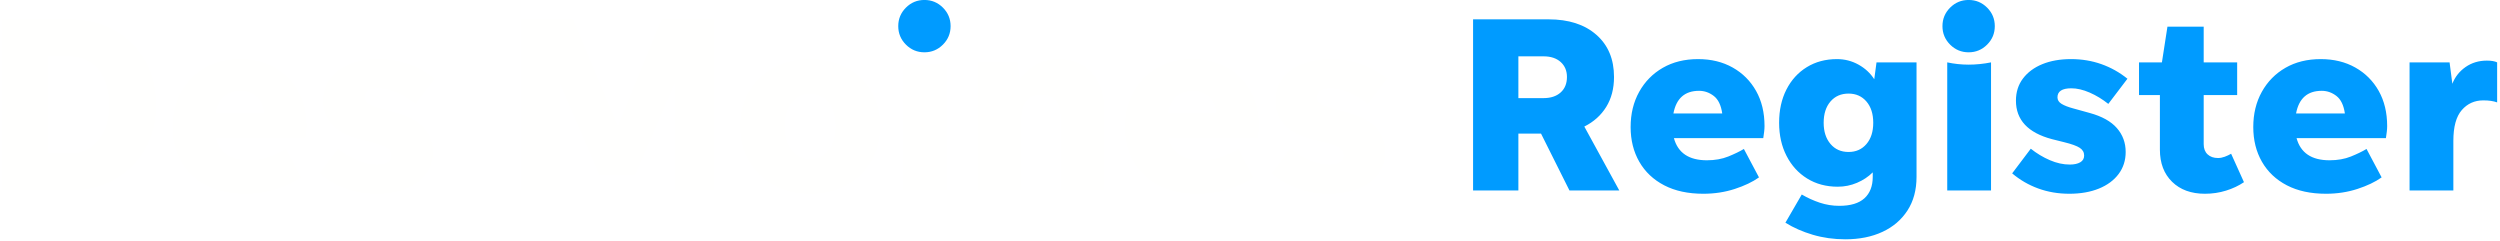
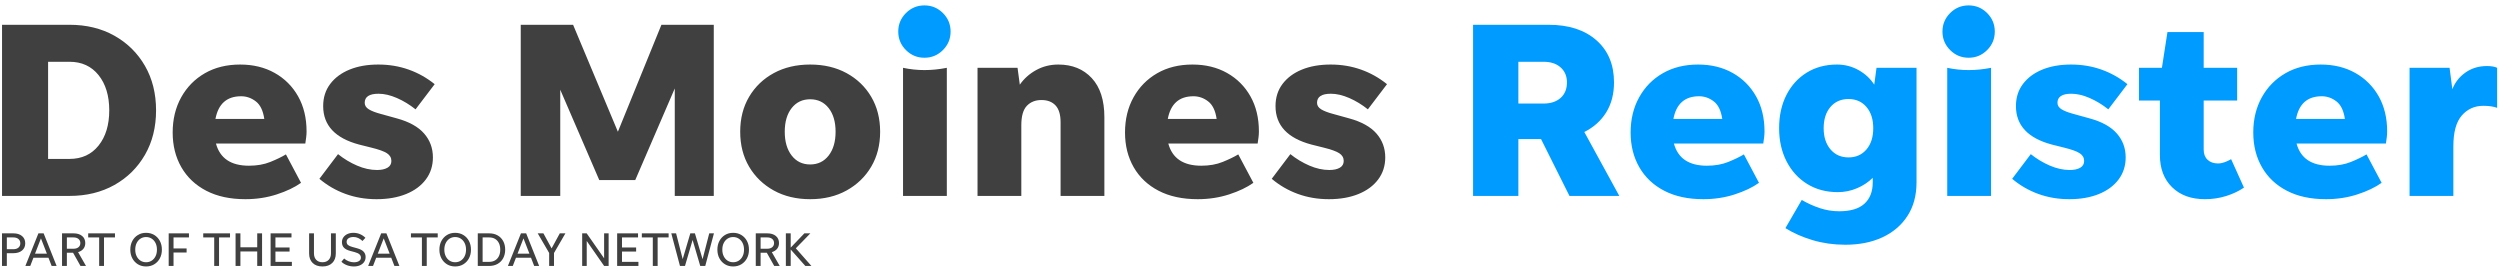
- <svg xmlns="http://www.w3.org/2000/svg" width="447" height="43" viewBox="0 0 447 43">
-   <g fill="none" fill-rule="evenodd" transform="translate(0 -1)">
-     <path fill="#FFFFFE" d="M8.599 28.443L12.424 28.443C14.614 28.443 16.346 27.649 17.622 26.058 18.897 24.468 19.534 22.368 19.534 19.758 19.534 17.148 18.897 15.048 17.622 13.458 16.346 11.868 14.614 11.073 12.424 11.073L8.599 11.073 8.599 28.443zM.364 35.058L.364 4.458 12.424 4.458C15.454 4.458 18.131 5.11 20.457 6.415 22.781 7.721 24.604 9.521 25.924 11.815 27.244 14.11 27.904 16.758 27.904 19.758 27.904 22.758 27.244 25.405 25.924 27.7 24.604 29.995 22.781 31.795 20.457 33.101 18.131 34.405 15.454 35.058 12.424 35.058L.364 35.058.364 35.058zM43.114 17.238C40.564 17.238 39.034 18.588 38.524 21.288L47.254 21.288C47.044 19.818 46.541 18.775 45.746 18.16 44.951 17.546 44.074 17.238 43.114 17.238zM53.824 32.718C52.683 33.528 51.236 34.218 49.482 34.788 47.726 35.357 45.859 35.643 43.879 35.643 41.149 35.643 38.817 35.14 36.881 34.135 34.946 33.131 33.462 31.728 32.426 29.928 31.391 28.128 30.874 26.058 30.874 23.718 30.874 21.349 31.384 19.248 32.404 17.418 33.423 15.588 34.834 14.155 36.634 13.12 38.434 12.085 40.533 11.568 42.934 11.568 45.274 11.568 47.336 12.07 49.121 13.075 50.906 14.081 52.301 15.476 53.306 17.26 54.311 19.046 54.814 21.138 54.814 23.538 54.814 23.868 54.792 24.213 54.746 24.573 54.701 24.933 54.649 25.309 54.589 25.698L38.614 25.698C39.334 28.338 41.298 29.658 44.509 29.658 45.949 29.658 47.224 29.433 48.334 28.983 49.443 28.533 50.374 28.083 51.124 27.633L53.824 32.718 53.824 32.718zM67.324 35.643C65.344 35.643 63.491 35.328 61.766 34.698 60.041 34.068 58.488 33.168 57.109 31.998L60.439 27.588C61.488 28.428 62.621 29.111 63.836 29.635 65.051 30.161 66.244 30.423 67.414 30.423 68.193 30.423 68.815 30.288 69.281 30.018 69.746 29.748 69.979 29.343 69.979 28.803 69.979 28.233 69.716 27.775 69.191 27.431 68.666 27.086 67.729 26.748 66.378 26.418L64.219 25.878C59.928 24.738 57.784 22.443 57.784 18.993 57.784 17.463 58.204 16.143 59.044 15.033 59.883 13.923 61.039 13.068 62.509 12.468 63.978 11.868 65.688 11.568 67.639 11.568 69.558 11.568 71.366 11.868 73.061 12.468 74.756 13.068 76.308 13.938 77.719 15.078L74.299 19.578C73.248 18.738 72.139 18.064 70.969 17.553 69.799 17.043 68.703 16.788 67.684 16.788 66.033 16.788 65.209 17.328 65.209 18.408 65.209 18.888 65.456 19.278 65.951 19.578 66.446 19.878 67.144 20.149 68.044 20.388L70.969 21.198C73.158 21.798 74.778 22.698 75.829 23.898 76.878 25.098 77.404 26.524 77.404 28.173 77.404 29.673 76.983 30.985 76.144 32.11 75.303 33.235 74.126 34.105 72.611 34.721 71.096 35.335 69.333 35.643 67.324 35.643" />
-     <polyline fill="#FFFFFE" points="107.148 32.223 100.173 16.068 100.173 35.058 93.108 35.058 93.108 4.458 102.468 4.458 110.478 23.583 118.263 4.458 127.623 4.458 127.623 35.058 120.648 35.058 120.648 15.843 113.583 32.223 107.148 32.223" />
-     <path fill="#FFFFFE" d="M144.858 29.433C146.237 29.433 147.34 28.9 148.165 27.836 148.99 26.77 149.403 25.353 149.403 23.583 149.403 21.813 148.99 20.403 148.165 19.353 147.34 18.303 146.237 17.778 144.858 17.778 143.478 17.778 142.375 18.303 141.55 19.353 140.725 20.403 140.313 21.813 140.313 23.583 140.313 25.353 140.725 26.77 141.55 27.836 142.375 28.9 143.478 29.433 144.858 29.433zM144.858 35.643C142.398 35.643 140.23 35.125 138.355 34.09 136.48 33.056 135.01 31.638 133.945 29.838 132.88 28.038 132.348 25.953 132.348 23.583 132.348 21.213 132.88 19.128 133.945 17.328 135.01 15.528 136.48 14.118 138.355 13.098 140.23 12.078 142.398 11.568 144.858 11.568 147.317 11.568 149.485 12.078 151.36 13.098 153.235 14.118 154.705 15.528 155.77 17.328 156.835 19.128 157.368 21.213 157.368 23.583 157.368 25.953 156.835 28.038 155.77 29.838 154.705 31.638 153.235 33.056 151.36 34.09 149.485 35.125 147.317 35.643 144.858 35.643L144.858 35.643zM161.462 35.058L161.462 12.153C162.722 12.423 163.997 12.558 165.288 12.558 166.607 12.558 167.942 12.423 169.293 12.153L169.293 35.058 161.462 35.058M182.612 22.413L182.612 35.058 174.782 35.058 174.782 12.153 181.937 12.153 182.342 15.168C183.091 14.088 184.067 13.218 185.267 12.558 186.466 11.899 187.787 11.568 189.227 11.568 191.717 11.568 193.711 12.378 195.212 13.998 196.712 15.618 197.462 17.943 197.462 20.973L197.462 35.058 189.632 35.058 189.632 21.873C189.632 20.523 189.332 19.526 188.732 18.88 188.131 18.235 187.292 17.913 186.212 17.913 185.132 17.913 184.262 18.258 183.602 18.948 182.942 19.639 182.612 20.793 182.612 22.413M213.392 17.238C210.841 17.238 209.312 18.588 208.802 21.288L217.532 21.288C217.321 19.818 216.819 18.775 216.024 18.16 215.229 17.546 214.352 17.238 213.392 17.238zM224.102 32.718C222.961 33.528 221.514 34.218 219.759 34.788 218.004 35.357 216.137 35.643 214.157 35.643 211.426 35.643 209.094 35.14 207.159 34.135 205.224 33.131 203.739 31.728 202.704 29.928 201.669 28.128 201.152 26.058 201.152 23.718 201.152 21.349 201.662 19.248 202.682 17.418 203.701 15.588 205.112 14.155 206.912 13.12 208.711 12.085 210.811 11.568 213.211 11.568 215.552 11.568 217.614 12.07 219.399 13.075 221.184 14.081 222.579 15.476 223.584 17.26 224.589 19.046 225.092 21.138 225.092 23.538 225.092 23.868 225.069 24.213 225.024 24.573 224.979 24.933 224.926 25.309 224.867 25.698L208.892 25.698C209.612 28.338 211.576 29.658 214.787 29.658 216.227 29.658 217.502 29.433 218.612 28.983 219.721 28.533 220.651 28.083 221.402 27.633L224.102 32.718 224.102 32.718zM237.602 35.643C235.622 35.643 233.769 35.328 232.044 34.698 230.318 34.068 228.766 33.168 227.386 31.998L230.716 27.588C231.766 28.428 232.899 29.111 234.114 29.635 235.329 30.161 236.522 30.423 237.691 30.423 238.471 30.423 239.093 30.288 239.559 30.018 240.024 29.748 240.256 29.343 240.256 28.803 240.256 28.233 239.994 27.775 239.469 27.431 238.944 27.086 238.006 26.748 236.656 26.418L234.497 25.878C230.206 24.738 228.062 22.443 228.062 18.993 228.062 17.463 228.482 16.143 229.321 15.033 230.161 13.923 231.316 13.068 232.787 12.468 234.256 11.868 235.966 11.568 237.917 11.568 239.836 11.568 241.644 11.868 243.339 12.468 245.034 13.068 246.586 13.938 247.997 15.078L244.577 19.578C243.526 18.738 242.417 18.064 241.247 17.553 240.077 17.043 238.981 16.788 237.961 16.788 236.311 16.788 235.486 17.328 235.486 18.408 235.486 18.888 235.734 19.278 236.229 19.578 236.724 19.878 237.421 20.149 238.321 20.388L241.247 21.198C243.436 21.798 245.056 22.698 246.107 23.898 247.156 25.098 247.682 26.524 247.682 28.173 247.682 29.673 247.261 30.985 246.421 32.11 245.581 33.235 244.403 34.105 242.889 34.721 241.374 35.335 239.611 35.643 237.602 35.643" />
-     <path fill="#009BFF" class="no-color-change" d="M271.486 18.543L275.986 18.543C277.275 18.543 278.295 18.205 279.046 17.53 279.795 16.855 280.171 15.933 280.171 14.763 280.171 13.653 279.795 12.76 279.046 12.085 278.295 11.41 277.275 11.073 275.986 11.073L271.486 11.073 271.486 18.543zM271.486 24.888L271.486 35.058 263.386 35.058 263.386 4.458 276.886 4.458C280.486 4.458 283.336 5.38 285.436 7.226 287.535 9.07 288.586 11.583 288.586 14.763 288.586 16.833 288.121 18.618 287.191 20.118 286.261 21.618 284.956 22.788 283.276 23.628L289.531 35.058 280.621 35.058 275.536 24.888 271.486 24.888 271.486 24.888zM303.796 17.238C301.246 17.238 299.716 18.588 299.206 21.288L307.936 21.288C307.726 19.818 307.223 18.775 306.428 18.16 305.633 17.546 304.756 17.238 303.796 17.238zM314.506 32.718C313.365 33.528 311.919 34.218 310.164 34.788 308.408 35.357 306.541 35.643 304.561 35.643 301.831 35.643 299.499 35.14 297.564 34.135 295.628 33.131 294.144 31.728 293.108 29.928 292.073 28.128 291.556 26.058 291.556 23.718 291.556 21.349 292.066 19.248 293.086 17.418 294.106 15.588 295.516 14.155 297.316 13.12 299.116 12.085 301.215 11.568 303.616 11.568 305.956 11.568 308.018 12.07 309.803 13.075 311.588 14.081 312.983 15.476 313.988 17.26 314.993 19.046 315.496 21.138 315.496 23.538 315.496 23.868 315.474 24.213 315.428 24.573 315.383 24.933 315.331 25.309 315.271 25.698L299.296 25.698C300.016 28.338 301.981 29.658 305.191 29.658 306.631 29.658 307.906 29.433 309.016 28.983 310.126 28.533 311.056 28.083 311.806 27.633L314.506 32.718 314.506 32.718zM330.526 28.173C331.846 28.173 332.911 27.7 333.721 26.755 334.531 25.811 334.936 24.543 334.936 22.953 334.936 21.363 334.531 20.096 333.721 19.15 332.911 18.205 331.846 17.733 330.526 17.733 329.176 17.733 328.096 18.205 327.286 19.15 326.476 20.096 326.071 21.363 326.071 22.953 326.071 24.513 326.476 25.774 327.286 26.733 328.096 27.693 329.176 28.173 330.526 28.173zM342.676 32.628C342.676 34.968 342.136 36.971 341.056 38.635 339.976 40.3 338.483 41.575 336.578 42.46 334.673 43.345 332.461 43.788 329.941 43.788 327.9 43.788 325.965 43.518 324.136 42.978 322.306 42.438 320.671 41.718 319.231 40.818L322.156 35.778C323.175 36.378 324.248 36.865 325.373 37.24 326.498 37.615 327.661 37.803 328.861 37.803 330.87 37.803 332.371 37.353 333.361 36.453 334.351 35.553 334.846 34.278 334.846 32.628L334.846 31.818C334.065 32.599 333.128 33.221 332.033 33.686 330.938 34.151 329.79 34.383 328.591 34.383 326.521 34.383 324.698 33.895 323.123 32.92 321.548 31.946 320.318 30.596 319.433 28.87 318.548 27.145 318.106 25.173 318.106 22.953 318.106 20.703 318.54 18.723 319.411 17.013 320.28 15.303 321.496 13.968 323.056 13.008 324.615 12.048 326.415 11.568 328.456 11.568 329.836 11.568 331.118 11.899 332.303 12.558 333.488 13.218 334.425 14.088 335.116 15.168L335.521 12.153 342.676 12.153 342.676 32.628 342.676 32.628zM348.166 35.058L348.166 12.153C349.425 12.423 350.7 12.558 351.991 12.558 353.31 12.558 354.646 12.423 355.996 12.153L355.996 35.058 348.166 35.058zM351.991 10.353C350.7 10.353 349.598 9.896 348.683 8.98 347.768 8.065 347.311 6.963 347.311 5.673 347.311 4.383 347.768 3.281 348.683 2.365 349.598 1.451 350.7.993 351.991.993 353.28.993 354.382 1.451 355.298 2.365 356.213 3.281 356.67 4.383 356.67 5.673 356.67 6.963 356.213 8.065 355.298 8.98 354.382 9.896 353.28 10.353 351.991 10.353L351.991 10.353zM369.99 35.643C368.01 35.643 366.157 35.328 364.433 34.698 362.707 34.068 361.155 33.168 359.775 31.998L363.105 27.588C364.155 28.428 365.288 29.111 366.503 29.635 367.718 30.161 368.91 30.423 370.08 30.423 370.86 30.423 371.482 30.288 371.948 30.018 372.413 29.748 372.645 29.343 372.645 28.803 372.645 28.233 372.382 27.775 371.857 27.431 371.333 27.086 370.395 26.748 369.045 26.418L366.885 25.878C362.595 24.738 360.45 22.443 360.45 18.993 360.45 17.463 360.87 16.143 361.71 15.033 362.55 13.923 363.705 13.068 365.175 12.468 366.645 11.868 368.355 11.568 370.305 11.568 372.225 11.568 374.032 11.868 375.728 12.468 377.422 13.068 378.975 13.938 380.385 15.078L376.965 19.578C375.915 18.738 374.805 18.064 373.635 17.553 372.465 17.043 371.37 16.788 370.35 16.788 368.7 16.788 367.875 17.328 367.875 18.408 367.875 18.888 368.123 19.278 368.618 19.578 369.113 19.878 369.81 20.149 370.71 20.388L373.635 21.198C375.825 21.798 377.445 22.698 378.495 23.898 379.545 25.098 380.07 26.524 380.07 28.173 380.07 29.673 379.649 30.985 378.81 32.11 377.97 33.235 376.792 34.105 375.278 34.721 373.762 35.335 372 35.643 369.99 35.643M401.22 33.573C400.29 34.203 399.224 34.706 398.025 35.08 396.825 35.455 395.565 35.643 394.245 35.643 391.785 35.643 389.827 34.931 388.372 33.505 386.917 32.081 386.19 30.168 386.19 27.768L386.19 18.003 382.455 18.003 382.455 12.153 386.55 12.153 387.54 5.763 394.02 5.763 394.02 12.153 400.005 12.153 400.005 18.003 394.02 18.003 394.02 26.778C394.02 27.559 394.252 28.166 394.717 28.601 395.182 29.036 395.804 29.253 396.585 29.253 396.974 29.253 397.372 29.178 397.777 29.028 398.182 28.878 398.565 28.698 398.925 28.488L401.22 33.573M415.124 17.238C412.574 17.238 411.044 18.588 410.535 21.288L419.265 21.288C419.054 19.818 418.552 18.775 417.757 18.16 416.962 17.546 416.084 17.238 415.124 17.238zM425.834 32.718C424.694 33.528 423.247 34.218 421.492 34.788 419.737 35.357 417.869 35.643 415.89 35.643 413.159 35.643 410.827 35.14 408.892 34.135 406.957 33.131 405.472 31.728 404.437 29.928 403.402 28.128 402.885 26.058 402.885 23.718 402.885 21.349 403.395 19.248 404.415 17.418 405.434 15.588 406.845 14.155 408.645 13.12 410.444 12.085 412.544 11.568 414.944 11.568 417.284 11.568 419.347 12.07 421.132 13.075 422.916 14.081 424.312 15.476 425.317 17.26 426.321 19.046 426.824 21.138 426.824 23.538 426.824 23.868 426.802 24.213 426.757 24.573 426.712 24.933 426.659 25.309 426.6 25.698L410.625 25.698C411.345 28.338 413.309 29.658 416.52 29.658 417.959 29.658 419.234 29.433 420.345 28.983 421.454 28.533 422.384 28.083 423.135 27.633L425.834 32.718 425.834 32.718zM438.66 26.193L438.66 35.058 430.83 35.058 430.83 12.153 437.984 12.153 438.48 15.978C438.959 14.748 439.747 13.75 440.842 12.985 441.937 12.221 443.205 11.838 444.645 11.838 445.455 11.838 446.069 11.943 446.489 12.153L446.489 19.308C446.159 19.189 445.792 19.099 445.387 19.038 444.982 18.978 444.524 18.948 444.015 18.948 442.454 18.948 441.172 19.526 440.167 20.681 439.162 21.836 438.66 23.673 438.66 26.193M165.288 10.353C163.997 10.353 162.895 9.896 161.98 8.98 161.065 8.065 160.607 6.963 160.607 5.673 160.607 4.383 161.065 3.281 161.98 2.365 162.895 1.451 163.997.993 165.288.993 166.577.993 167.679 1.451 168.595 2.365 169.51 3.281 169.967 4.383 169.967 5.673 169.967 6.963 169.51 8.065 168.595 8.98 167.679 9.896 166.577 10.353 165.288 10.353" />
+ <svg xmlns="http://www.w3.org/2000/svg" width="447" height="48" viewBox="0 0 447 48">
+   <g fill="none" fill-rule="evenodd">
+     <path fill="#404040" d="M8.599 28.415L12.424 28.415C14.614 28.415 16.346 27.621 17.622 26.03 18.897 24.44 19.534 22.34 19.534 19.73 19.534 17.12 18.897 15.02 17.622 13.43 16.346 11.84 14.614 11.045 12.424 11.045L8.599 11.045 8.599 28.415zM.364 35.03L.364 4.43 12.424 4.43C15.454 4.43 18.131 5.082 20.457 6.387 22.781 7.693 24.604 9.493 25.924 11.787 27.244 14.082 27.904 16.73 27.904 19.73 27.904 22.73 27.244 25.377 25.924 27.672 24.604 29.967 22.781 31.767 20.457 33.073 18.131 34.377 15.454 35.03 12.424 35.03L.364 35.03zM43.114 17.21C40.564 17.21 39.034 18.56 38.524 21.26L47.254 21.26C47.044 19.79 46.541 18.747 45.746 18.132 44.951 17.518 44.074 17.21 43.114 17.21zM53.824 32.69C52.683 33.5 51.236 34.19 49.482 34.76 47.726 35.329 45.859 35.615 43.879 35.615 41.149 35.615 38.817 35.112 36.881 34.107 34.946 33.103 33.462 31.7 32.426 29.9 31.391 28.1 30.874 26.03 30.874 23.69 30.874 21.321 31.384 19.22 32.404 17.39 33.423 15.56 34.834 14.127 36.634 13.092 38.434 12.057 40.533 11.54 42.934 11.54 45.274 11.54 47.336 12.042 49.121 13.047 50.906 14.053 52.301 15.448 53.306 17.232 54.311 19.018 54.814 21.11 54.814 23.51 54.814 23.84 54.792 24.185 54.746 24.545 54.701 24.905 54.649 25.281 54.589 25.67L38.614 25.67C39.334 28.31 41.298 29.63 44.509 29.63 45.949 29.63 47.224 29.405 48.334 28.955 49.443 28.505 50.374 28.055 51.124 27.605L53.824 32.69zM67.324 35.615C65.344 35.615 63.491 35.3 61.766 34.67 60.041 34.04 58.488 33.14 57.109 31.97L60.439 27.56C61.488 28.4 62.621 29.083 63.836 29.607 65.051 30.133 66.244 30.395 67.414 30.395 68.193 30.395 68.815 30.26 69.281 29.99 69.746 29.72 69.979 29.315 69.979 28.775 69.979 28.205 69.716 27.747 69.191 27.403 68.666 27.058 67.729 26.72 66.378 26.39L64.219 25.85C59.928 24.71 57.784 22.415 57.784 18.965 57.784 17.435 58.204 16.115 59.044 15.005 59.883 13.895 61.039 13.04 62.509 12.44 63.978 11.84 65.688 11.54 67.639 11.54 69.558 11.54 71.366 11.84 73.061 12.44 74.756 13.04 76.308 13.91 77.719 15.05L74.299 19.55C73.248 18.71 72.139 18.035 70.969 17.525 69.799 17.015 68.703 16.76 67.684 16.76 66.033 16.76 65.209 17.3 65.209 18.38 65.209 18.86 65.456 19.25 65.951 19.55 66.446 19.85 67.144 20.121 68.044 20.36L70.969 21.17C73.158 21.77 74.778 22.67 75.829 23.87 76.878 25.07 77.404 26.496 77.404 28.145 77.404 29.645 76.983 30.957 76.144 32.082 75.303 33.207 74.126 34.077 72.611 34.693 71.096 35.307 69.333 35.615 67.324 35.615" />
+     <polyline fill="#404040" points="107.148 32.195 100.173 16.04 100.173 35.03 93.108 35.03 93.108 4.43 102.468 4.43 110.478 23.555 118.263 4.43 127.623 4.43 127.623 35.03 120.648 35.03 120.648 15.815 113.583 32.195 107.148 32.195" />
+     <path fill="#404040" d="M144.858 29.405C146.237 29.405 147.34 28.872 148.165 27.807 148.99 26.742 149.403 25.325 149.403 23.555 149.403 21.785 148.99 20.375 148.165 19.325 147.34 18.275 146.237 17.75 144.858 17.75 143.478 17.75 142.375 18.275 141.55 19.325 140.725 20.375 140.313 21.785 140.313 23.555 140.313 25.325 140.725 26.742 141.55 27.807 142.375 28.872 143.478 29.405 144.858 29.405zM144.858 35.615C142.398 35.615 140.23 35.097 138.355 34.062 136.48 33.028 135.01 31.61 133.945 29.81 132.88 28.01 132.348 25.925 132.348 23.555 132.348 21.185 132.88 19.1 133.945 17.3 135.01 15.5 136.48 14.09 138.355 13.07 140.23 12.05 142.398 11.54 144.858 11.54 147.317 11.54 149.485 12.05 151.36 13.07 153.235 14.09 154.705 15.5 155.77 17.3 156.835 19.1 157.368 21.185 157.368 23.555 157.368 25.925 156.835 28.01 155.77 29.81 154.705 31.61 153.235 33.028 151.36 34.062 149.485 35.097 147.317 35.615 144.858 35.615zM161.462 35.03L161.462 12.125C162.722 12.395 163.997 12.53 165.288 12.53 166.607 12.53 167.942 12.395 169.293 12.125L169.293 35.03 161.462 35.03M182.612 22.385L182.612 35.03 174.782 35.03 174.782 12.125 181.937 12.125 182.342 15.14C183.091 14.06 184.067 13.19 185.267 12.53 186.466 11.87 187.787 11.54 189.227 11.54 191.717 11.54 193.711 12.35 195.212 13.97 196.712 15.59 197.462 17.915 197.462 20.945L197.462 35.03 189.632 35.03 189.632 21.845C189.632 20.495 189.332 19.498 188.732 18.852 188.131 18.207 187.292 17.885 186.212 17.885 185.132 17.885 184.262 18.23 183.602 18.92 182.942 19.611 182.612 20.765 182.612 22.385M213.392 17.21C210.841 17.21 209.312 18.56 208.802 21.26L217.532 21.26C217.321 19.79 216.819 18.747 216.024 18.132 215.229 17.518 214.352 17.21 213.392 17.21zM224.102 32.69C222.961 33.5 221.514 34.19 219.759 34.76 218.004 35.329 216.137 35.615 214.157 35.615 211.426 35.615 209.094 35.112 207.159 34.107 205.224 33.103 203.739 31.7 202.704 29.9 201.669 28.1 201.152 26.03 201.152 23.69 201.152 21.321 201.662 19.22 202.682 17.39 203.701 15.56 205.112 14.127 206.912 13.092 208.711 12.057 210.811 11.54 213.211 11.54 215.552 11.54 217.614 12.042 219.399 13.047 221.184 14.053 222.579 15.448 223.584 17.232 224.589 19.018 225.092 21.11 225.092 23.51 225.092 23.84 225.069 24.185 225.024 24.545 224.979 24.905 224.926 25.281 224.867 25.67L208.892 25.67C209.612 28.31 211.576 29.63 214.787 29.63 216.227 29.63 217.502 29.405 218.612 28.955 219.721 28.505 220.651 28.055 221.402 27.605L224.102 32.69zM237.602 35.615C235.622 35.615 233.769 35.3 232.044 34.67 230.318 34.04 228.766 33.14 227.386 31.97L230.716 27.56C231.766 28.4 232.899 29.083 234.114 29.607 235.329 30.133 236.522 30.395 237.691 30.395 238.471 30.395 239.093 30.26 239.559 29.99 240.024 29.72 240.256 29.315 240.256 28.775 240.256 28.205 239.994 27.747 239.469 27.403 238.944 27.058 238.006 26.72 236.656 26.39L234.497 25.85C230.206 24.71 228.062 22.415 228.062 18.965 228.062 17.435 228.482 16.115 229.321 15.005 230.161 13.895 231.316 13.04 232.787 12.44 234.256 11.84 235.966 11.54 237.917 11.54 239.836 11.54 241.644 11.84 243.339 12.44 245.034 13.04 246.586 13.91 247.997 15.05L244.577 19.55C243.526 18.71 242.417 18.035 241.247 17.525 240.077 17.015 238.981 16.76 237.961 16.76 236.311 16.76 235.486 17.3 235.486 18.38 235.486 18.86 235.734 19.25 236.229 19.55 236.724 19.85 237.421 20.121 238.321 20.36L241.247 21.17C243.436 21.77 245.056 22.67 246.107 23.87 247.156 25.07 247.682 26.496 247.682 28.145 247.682 29.645 247.261 30.957 246.421 32.082 245.581 33.207 244.403 34.077 242.889 34.693 241.374 35.307 239.611 35.615 237.602 35.615" />
+     <path class="no-color-change" fill="#009BFF" d="M271.486 18.515L275.986 18.515C277.275 18.515 278.295 18.177 279.046 17.502 279.795 16.827 280.171 15.905 280.171 14.735 280.171 13.625 279.795 12.732 279.046 12.057 278.295 11.382 277.275 11.045 275.986 11.045L271.486 11.045 271.486 18.515zM271.486 24.86L271.486 35.03 263.386 35.03 263.386 4.43 276.886 4.43C280.486 4.43 283.336 5.352 285.436 7.198 287.535 9.042 288.586 11.555 288.586 14.735 288.586 16.805 288.121 18.59 287.191 20.09 286.261 21.59 284.956 22.76 283.276 23.6L289.531 35.03 280.621 35.03 275.536 24.86 271.486 24.86zM303.796 17.21C301.246 17.21 299.716 18.56 299.206 21.26L307.936 21.26C307.726 19.79 307.223 18.747 306.428 18.132 305.633 17.518 304.756 17.21 303.796 17.21zM314.506 32.69C313.365 33.5 311.919 34.19 310.164 34.76 308.408 35.329 306.541 35.615 304.561 35.615 301.831 35.615 299.499 35.112 297.564 34.107 295.628 33.103 294.144 31.7 293.108 29.9 292.073 28.1 291.556 26.03 291.556 23.69 291.556 21.321 292.066 19.22 293.086 17.39 294.106 15.56 295.516 14.127 297.316 13.092 299.116 12.057 301.215 11.54 303.616 11.54 305.956 11.54 308.018 12.042 309.803 13.047 311.588 14.053 312.983 15.448 313.988 17.232 314.993 19.018 315.496 21.11 315.496 23.51 315.496 23.84 315.474 24.185 315.428 24.545 315.383 24.905 315.331 25.281 315.271 25.67L299.296 25.67C300.016 28.31 301.981 29.63 305.191 29.63 306.631 29.63 307.906 29.405 309.016 28.955 310.126 28.505 311.056 28.055 311.806 27.605L314.506 32.69zM330.526 28.145C331.846 28.145 332.911 27.672 333.721 26.727 334.531 25.783 334.936 24.515 334.936 22.925 334.936 21.335 334.531 20.068 333.721 19.122 332.911 18.177 331.846 17.705 330.526 17.705 329.176 17.705 328.096 18.177 327.286 19.122 326.476 20.068 326.071 21.335 326.071 22.925 326.071 24.485 326.476 25.746 327.286 26.705 328.096 27.665 329.176 28.145 330.526 28.145zM342.676 32.6C342.676 34.94 342.136 36.943 341.056 38.607 339.976 40.272 338.483 41.547 336.578 42.432 334.673 43.317 332.461 43.76 329.941 43.76 327.9 43.76 325.965 43.49 324.136 42.95 322.306 42.41 320.671 41.69 319.231 40.79L322.156 35.75C323.175 36.35 324.248 36.837 325.373 37.212 326.498 37.587 327.661 37.775 328.861 37.775 330.87 37.775 332.371 37.325 333.361 36.425 334.351 35.525 334.846 34.25 334.846 32.6L334.846 31.79C334.065 32.571 333.128 33.193 332.033 33.658 330.938 34.123 329.79 34.355 328.591 34.355 326.521 34.355 324.698 33.867 323.123 32.892 321.548 31.918 320.318 30.568 319.433 28.842 318.548 27.117 318.106 25.145 318.106 22.925 318.106 20.675 318.54 18.695 319.411 16.985 320.28 15.275 321.496 13.94 323.056 12.98 324.615 12.02 326.415 11.54 328.456 11.54 329.836 11.54 331.118 11.87 332.303 12.53 333.488 13.19 334.425 14.06 335.116 15.14L335.521 12.125 342.676 12.125 342.676 32.6zM348.166 35.03L348.166 12.125C349.425 12.395 350.7 12.53 351.991 12.53 353.31 12.53 354.646 12.395 355.996 12.125L355.996 35.03 348.166 35.03zM351.991 10.325C350.7 10.325 349.598 9.868 348.683 8.952 347.768 8.037 347.311 6.935 347.311 5.645 347.311 4.355 347.768 3.253 348.683 2.337 349.598 1.423 350.7.965 351.991.965 353.28.965 354.382 1.423 355.298 2.337 356.213 3.253 356.67 4.355 356.67 5.645 356.67 6.935 356.213 8.037 355.298 8.952 354.382 9.868 353.28 10.325 351.991 10.325zM369.99 35.615C368.01 35.615 366.157 35.3 364.433 34.67 362.707 34.04 361.155 33.14 359.775 31.97L363.105 27.56C364.155 28.4 365.288 29.083 366.503 29.607 367.718 30.133 368.91 30.395 370.08 30.395 370.86 30.395 371.482 30.26 371.948 29.99 372.413 29.72 372.645 29.315 372.645 28.775 372.645 28.205 372.382 27.747 371.857 27.403 371.333 27.058 370.395 26.72 369.045 26.39L366.885 25.85C362.595 24.71 360.45 22.415 360.45 18.965 360.45 17.435 360.87 16.115 361.71 15.005 362.55 13.895 363.705 13.04 365.175 12.44 366.645 11.84 368.355 11.54 370.305 11.54 372.225 11.54 374.032 11.84 375.728 12.44 377.422 13.04 378.975 13.91 380.385 15.05L376.965 19.55C375.915 18.71 374.805 18.035 373.635 17.525 372.465 17.015 371.37 16.76 370.35 16.76 368.7 16.76 367.875 17.3 367.875 18.38 367.875 18.86 368.123 19.25 368.618 19.55 369.113 19.85 369.81 20.121 370.71 20.36L373.635 21.17C375.825 21.77 377.445 22.67 378.495 23.87 379.545 25.07 380.07 26.496 380.07 28.145 380.07 29.645 379.649 30.957 378.81 32.082 377.97 33.207 376.792 34.077 375.278 34.693 373.762 35.307 372 35.615 369.99 35.615M401.22 33.545C400.29 34.175 399.224 34.678 398.025 35.052 396.825 35.427 395.565 35.615 394.245 35.615 391.785 35.615 389.827 34.903 388.372 33.477 386.917 32.053 386.19 30.14 386.19 27.74L386.19 17.975 382.455 17.975 382.455 12.125 386.55 12.125 387.54 5.735 394.02 5.735 394.02 12.125 400.005 12.125 400.005 17.975 394.02 17.975 394.02 26.75C394.02 27.531 394.252 28.138 394.717 28.573 395.182 29.008 395.804 29.225 396.585 29.225 396.974 29.225 397.372 29.15 397.777 29 398.182 28.85 398.565 28.67 398.925 28.46L401.22 33.545M415.124 17.21C412.574 17.21 411.044 18.56 410.535 21.26L419.265 21.26C419.054 19.79 418.552 18.747 417.757 18.132 416.962 17.518 416.084 17.21 415.124 17.21zM425.834 32.69C424.694 33.5 423.247 34.19 421.492 34.76 419.737 35.329 417.869 35.615 415.89 35.615 413.159 35.615 410.827 35.112 408.892 34.107 406.957 33.103 405.472 31.7 404.437 29.9 403.402 28.1 402.885 26.03 402.885 23.69 402.885 21.321 403.395 19.22 404.415 17.39 405.434 15.56 406.845 14.127 408.645 13.092 410.444 12.057 412.544 11.54 414.944 11.54 417.284 11.54 419.347 12.042 421.132 13.047 422.916 14.053 424.312 15.448 425.317 17.232 426.321 19.018 426.824 21.11 426.824 23.51 426.824 23.84 426.802 24.185 426.757 24.545 426.712 24.905 426.659 25.281 426.6 25.67L410.625 25.67C411.345 28.31 413.309 29.63 416.52 29.63 417.959 29.63 419.234 29.405 420.345 28.955 421.454 28.505 422.384 28.055 423.135 27.605L425.834 32.69zM438.66 26.165L438.66 35.03 430.83 35.03 430.83 12.125 437.984 12.125 438.48 15.95C438.959 14.72 439.747 13.722 440.842 12.957 441.937 12.193 443.205 11.81 444.645 11.81 445.455 11.81 446.069 11.915 446.489 12.125L446.489 19.28C446.159 19.16 445.792 19.071 445.387 19.01 444.982 18.95 444.524 18.92 444.015 18.92 442.454 18.92 441.172 19.498 440.167 20.653 439.162 21.808 438.66 23.645 438.66 26.165M165.288 10.325C163.997 10.325 162.895 9.868 161.98 8.952 161.065 8.037 160.607 6.935 160.607 5.645 160.607 4.355 161.065 3.253 161.98 2.337 162.895 1.423 163.997.965 165.288.965 166.577.965 167.679 1.423 168.595 2.337 169.51 3.253 169.967 4.355 169.967 5.645 169.967 6.935 169.51 8.037 168.595 8.952 167.679 9.868 166.577 10.325 165.288 10.325" />
+     <path fill="#404040" d="M1.222 44.559L2.387 44.559C2.77 44.559 3.073 44.464 3.295 44.276 3.518 44.088 3.63 43.83 3.63 43.505 3.63 43.179 3.518 42.922 3.295 42.734 3.073 42.545 2.77 42.451 2.387 42.451L1.222 42.451 1.222 44.559zM.357 47.549L.357 41.723 2.387 41.723C3.038 41.723 3.555 41.883 3.938 42.203 4.321 42.523 4.512 42.957 4.512 43.505 4.512 44.048 4.321 44.477 3.938 44.794 3.555 45.111 3.038 45.27 2.387 45.27L1.222 45.27 1.222 47.549.357 47.549zM6.26 45.355L8.384 45.355 7.322 42.623 6.26 45.355zM9.232 47.549L8.667 46.084 5.977 46.084 5.411 47.549 4.538 47.549 6.868 41.723 7.802 41.723 10.123 47.549 9.232 47.549zM11.957 44.473L13.148 44.473C13.519 44.473 13.814 44.382 14.034 44.199 14.254 44.016 14.364 43.771 14.364 43.462 14.364 43.154 14.254 42.908 14.034 42.725 13.814 42.543 13.519 42.451 13.148 42.451L11.957 42.451 11.957 44.473zM11.957 45.184L11.957 47.549 11.091 47.549 11.091 41.723 13.148 41.723C13.793 41.723 14.304 41.879 14.681 42.19 15.058 42.501 15.246 42.925 15.246 43.462 15.246 43.868 15.132 44.211 14.904 44.49 14.675 44.77 14.361 44.967 13.961 45.081L15.375 47.549 14.39 47.549 13.062 45.184 11.957 45.184z" />
+     <polyline fill="#404040" points="17.731 47.549 17.731 42.451 15.769 42.451 15.769 41.723 20.558 41.723 20.558 42.451 18.596 42.451 18.596 47.549 17.731 47.549" />
+     <path fill="#404040" d="M26.118,46.889 C26.495,46.889 26.83,46.793 27.124,46.602 C27.418,46.411 27.648,46.146 27.814,45.809 C27.979,45.473 28.062,45.081 28.062,44.635 C28.062,44.19 27.979,43.799 27.814,43.462 C27.648,43.125 27.418,42.861 27.124,42.67 C26.83,42.478 26.495,42.382 26.118,42.382 C25.741,42.382 25.407,42.478 25.115,42.67 C24.824,42.861 24.595,43.125 24.43,43.462 C24.264,43.799 24.181,44.19 24.181,44.635 C24.181,45.081 24.264,45.473 24.43,45.809 C24.595,46.146 24.824,46.411 25.115,46.602 C25.407,46.793 25.741,46.889 26.118,46.889 Z M26.118,47.643 C25.569,47.643 25.084,47.514 24.661,47.257 C24.239,47 23.906,46.646 23.663,46.195 C23.42,45.744 23.299,45.224 23.299,44.635 C23.299,44.048 23.42,43.528 23.663,43.077 C23.906,42.625 24.239,42.271 24.661,42.014 C25.084,41.757 25.569,41.629 26.118,41.629 C26.666,41.629 27.153,41.757 27.578,42.014 C28.004,42.271 28.338,42.625 28.581,43.077 C28.823,43.528 28.945,44.048 28.945,44.635 C28.945,45.224 28.823,45.744 28.581,46.195 C28.338,46.646 28.004,47 27.578,47.257 C27.153,47.514 26.666,47.643 26.118,47.643 Z" />
+     <polyline fill="#404040" points="31.027 47.549 30.161 47.549 30.161 41.723 33.785 41.723 33.785 42.451 31.027 42.451 31.027 44.422 33.365 44.422 33.365 45.149 31.027 45.149 31.027 47.549" />
+     <polyline fill="#404040" points="38.3 47.549 38.3 42.451 36.338 42.451 36.338 41.723 41.127 41.723 41.127 42.451 39.165 42.451 39.165 47.549 38.3 47.549" />
+     <polyline fill="#404040" points="42.12 47.549 42.12 41.723 42.986 41.723 42.986 44.216 45.992 44.216 45.992 41.723 46.858 41.723 46.858 47.549 45.992 47.549 45.992 44.961 42.986 44.961 42.986 47.549 42.12 47.549" />
+     <polyline fill="#404040" points="48.383 47.549 48.383 41.723 52.118 41.723 52.118 42.451 49.248 42.451 49.248 44.25 51.775 44.25 51.775 44.978 49.248 44.978 49.248 46.82 52.186 46.82 52.186 47.549 48.383 47.549" />
+     <path fill="#404040" d="M57.652 46.889C58.126 46.889 58.499 46.746 58.77 46.461 59.041 46.175 59.177 45.789 59.177 45.304L59.177 41.723 60.042 41.723 60.042 45.312C60.042 46.038 59.829 46.607 59.404 47.021 58.978 47.436 58.394 47.643 57.652 47.643 56.909 47.643 56.327 47.436 55.904 47.021 55.482 46.607 55.27 46.038 55.27 45.312L55.27 41.723 56.136 41.723 56.136 45.304C56.136 45.789 56.271 46.175 56.542 46.461 56.814 46.746 57.184 46.889 57.652 46.889M63.272 47.643C62.832 47.643 62.412 47.565 62.013 47.412 61.613 47.257 61.29 47.051 61.044 46.795L61.533 46.22C61.761 46.432 62.031 46.598 62.342 46.717 62.654 46.837 62.964 46.897 63.272 46.897 63.649 46.897 63.953 46.825 64.184 46.679 64.415 46.533 64.531 46.332 64.531 46.075 64.531 45.841 64.448 45.644 64.283 45.484 64.117 45.324 63.834 45.19 63.435 45.081L62.629 44.867C62.109 44.73 61.731 44.536 61.494 44.284 61.257 44.033 61.139 43.705 61.139 43.299 61.139 42.968 61.227 42.677 61.404 42.425 61.581 42.174 61.825 41.979 62.137 41.838 62.448 41.699 62.801 41.629 63.195 41.629 63.612 41.629 64.003 41.707 64.368 41.864 64.734 42.021 65.057 42.24 65.336 42.52L64.814 43.085C64.568 42.857 64.313 42.681 64.047 42.558 63.782 42.435 63.5 42.374 63.203 42.374 62.843 42.374 62.549 42.45 62.321 42.601 62.092 42.752 61.978 42.962 61.978 43.23 61.978 43.476 62.059 43.668 62.222 43.805 62.385 43.942 62.635 44.056 62.972 44.148L63.871 44.396C64.391 44.539 64.771 44.738 65.011 44.996 65.251 45.252 65.371 45.572 65.371 45.955 65.371 46.292 65.282 46.587 65.105 46.842 64.928 47.096 64.682 47.293 64.368 47.433 64.054 47.573 63.689 47.643 63.272 47.643M67.547 45.355L69.671 45.355 68.609 42.623 67.547 45.355zM70.519 47.549L69.954 46.084 67.264 46.084 66.699 47.549 65.825 47.549 68.155 41.723 69.089 41.723 71.411 47.549 70.519 47.549z" />
+     <polyline fill="#404040" points="75.437 47.549 75.437 42.451 73.475 42.451 73.475 41.723 78.264 41.723 78.264 42.451 76.302 42.451 76.302 47.549 75.437 47.549" />
+     <path fill="#404040" d="M81.382 46.889C81.759 46.889 82.095 46.793 82.389 46.602 82.683 46.411 82.913 46.146 83.078 45.809 83.244 45.473 83.327 45.081 83.327 44.635 83.327 44.19 83.244 43.799 83.078 43.462 82.913 43.125 82.683 42.861 82.389 42.67 82.095 42.478 81.759 42.382 81.382 42.382 81.005 42.382 80.671 42.478 80.38 42.67 80.089 42.861 79.86 43.125 79.694 43.462 79.529 43.799 79.446 44.19 79.446 44.635 79.446 45.081 79.529 45.473 79.694 45.809 79.86 46.146 80.089 46.411 80.38 46.602 80.671 46.793 81.005 46.889 81.382 46.889zM81.382 47.643C80.834 47.643 80.349 47.514 79.926 47.257 79.503 47 79.171 46.646 78.928 46.195 78.685 45.744 78.564 45.224 78.564 44.635 78.564 44.048 78.685 43.528 78.928 43.077 79.171 42.625 79.503 42.271 79.926 42.014 80.349 41.757 80.834 41.629 81.382 41.629 81.931 41.629 82.417 41.757 82.843 42.014 83.268 42.271 83.602 42.625 83.845 43.077 84.088 43.528 84.209 44.048 84.209 44.635 84.209 45.224 84.088 45.744 83.845 46.195 83.602 46.646 83.268 47 82.843 47.257 82.417 47.514 81.931 47.643 81.382 47.643zM86.291 46.82L87.473 46.82C87.884 46.82 88.237 46.73 88.531 46.55 88.825 46.371 89.051 46.118 89.208 45.792 89.365 45.467 89.444 45.081 89.444 44.635 89.444 44.19 89.365 43.805 89.208 43.479 89.051 43.154 88.825 42.901 88.531 42.721 88.237 42.541 87.884 42.451 87.473 42.451L86.291 42.451 86.291 46.82zM85.426 47.549L85.426 41.723 87.473 41.723C88.044 41.723 88.544 41.845 88.972 42.087 89.401 42.33 89.733 42.67 89.97 43.107 90.207 43.543 90.326 44.053 90.326 44.635 90.326 45.218 90.207 45.728 89.97 46.165 89.733 46.602 89.401 46.942 88.972 47.184 88.544 47.427 88.044 47.549 87.473 47.549L85.426 47.549zM92.536 45.355L94.661 45.355 93.599 42.623 92.536 45.355zM95.509 47.549L94.944 46.084 92.253 46.084 91.688 47.549 90.814 47.549 93.144 41.723 94.078 41.723 96.4 47.549 95.509 47.549z" />
+     <polyline fill="#404040" points="99.056 45.235 99.056 47.549 98.19 47.549 98.19 45.235 96.143 41.723 97.162 41.723 98.627 44.413 100.092 41.723 101.095 41.723 99.056 45.235" />
+     <polyline fill="#404040" points="108.016 47.549 104.907 43.085 104.907 47.549 104.093 47.549 104.093 41.723 104.898 41.723 108.016 46.186 108.016 41.723 108.822 41.723 108.822 47.549 108.016 47.549" />
+     <polyline fill="#404040" points="110.347 47.549 110.347 41.723 114.082 41.723 114.082 42.451 111.212 42.451 111.212 44.25 113.739 44.25 113.739 44.978 111.212 44.978 111.212 46.82 114.15 46.82 114.15 47.549 110.347 47.549" />
+     <polyline fill="#404040" points="116.721 47.549 116.721 42.451 114.759 42.451 114.759 41.723 119.548 41.723 119.548 42.451 117.586 42.451 117.586 47.549 116.721 47.549" />
+     <polyline fill="#404040" points="125.202 47.549 123.839 42.905 122.477 47.549 121.578 47.549 120.027 41.723 120.884 41.723 122.066 46.332 123.428 41.723 124.251 41.723 125.621 46.349 126.812 41.723 127.652 41.723 126.101 47.549 125.202 47.549" />
+     <path fill="#404040" d="M131.087 46.889C131.464 46.889 131.8 46.793 132.094 46.602 132.388 46.411 132.618 46.146 132.784 45.809 132.949 45.473 133.032 45.081 133.032 44.635 133.032 44.19 132.949 43.799 132.784 43.462 132.618 43.125 132.388 42.861 132.094 42.67 131.8 42.478 131.464 42.382 131.087 42.382 130.71 42.382 130.376 42.478 130.085 42.67 129.794 42.861 129.565 43.125 129.4 43.462 129.234 43.799 129.151 44.19 129.151 44.635 129.151 45.081 129.234 45.473 129.4 45.809 129.565 46.146 129.794 46.411 130.085 46.602 130.376 46.793 130.71 46.889 131.087 46.889zM131.087 47.643C130.539 47.643 130.054 47.514 129.631 47.257 129.208 47 128.876 46.646 128.633 46.195 128.39 45.744 128.269 45.224 128.269 44.635 128.269 44.048 128.39 43.528 128.633 43.077 128.876 42.625 129.208 42.271 129.631 42.014 130.054 41.757 130.539 41.629 131.087 41.629 131.636 41.629 132.122 41.757 132.548 42.014 132.973 42.271 133.307 42.625 133.55 43.077 133.793 43.528 133.914 44.048 133.914 44.635 133.914 45.224 133.793 45.744 133.55 46.195 133.307 46.646 132.973 47 132.548 47.257 132.122 47.514 131.636 47.643 131.087 47.643zM135.996 44.473L137.187 44.473C137.558 44.473 137.854 44.382 138.073 44.199 138.293 44.016 138.403 43.771 138.403 43.462 138.403 43.154 138.293 42.908 138.073 42.725 137.854 42.543 137.558 42.451 137.187 42.451L135.996 42.451 135.996 44.473zM135.996 45.184L135.996 47.549 135.131 47.549 135.131 41.723 137.187 41.723C137.832 41.723 138.343 41.879 138.72 42.19 139.097 42.501 139.286 42.925 139.286 43.462 139.286 43.868 139.172 44.211 138.943 44.49 138.714 44.77 138.4 44.967 138.001 45.081L139.414 47.549 138.429 47.549 137.101 45.184 135.996 45.184z" />
+     <polyline fill="#404040" points="143.989 47.549 141.376 44.61 141.376 47.549 140.511 47.549 140.511 41.723 141.376 41.723 141.376 44.276 143.818 41.723 144.888 41.723 142.293 44.396 145.077 47.549 143.989 47.549" />
  </g>
</svg>
